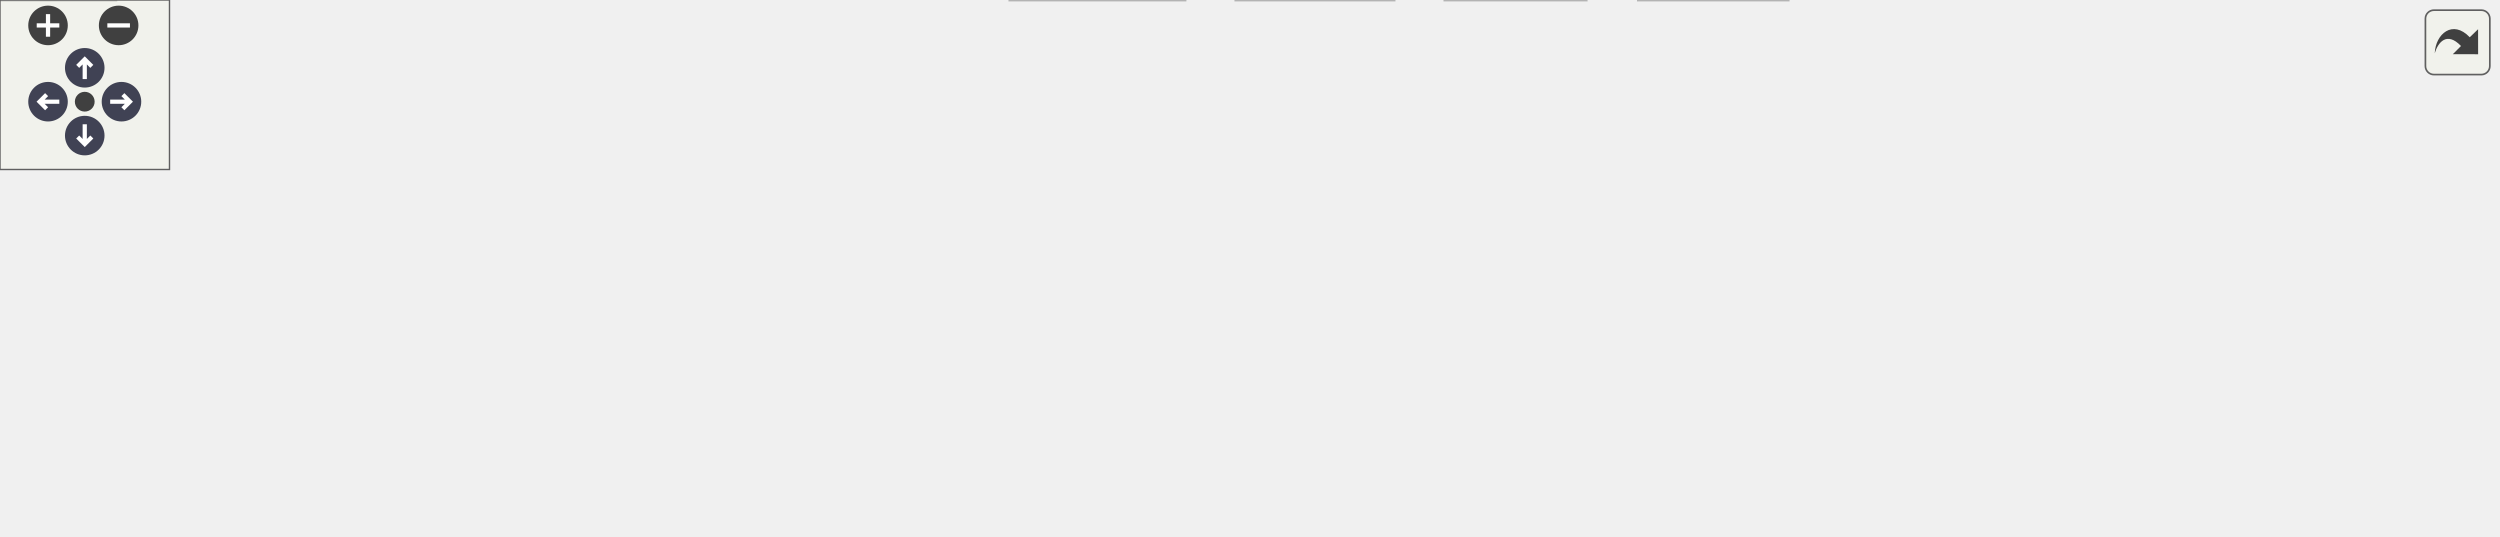
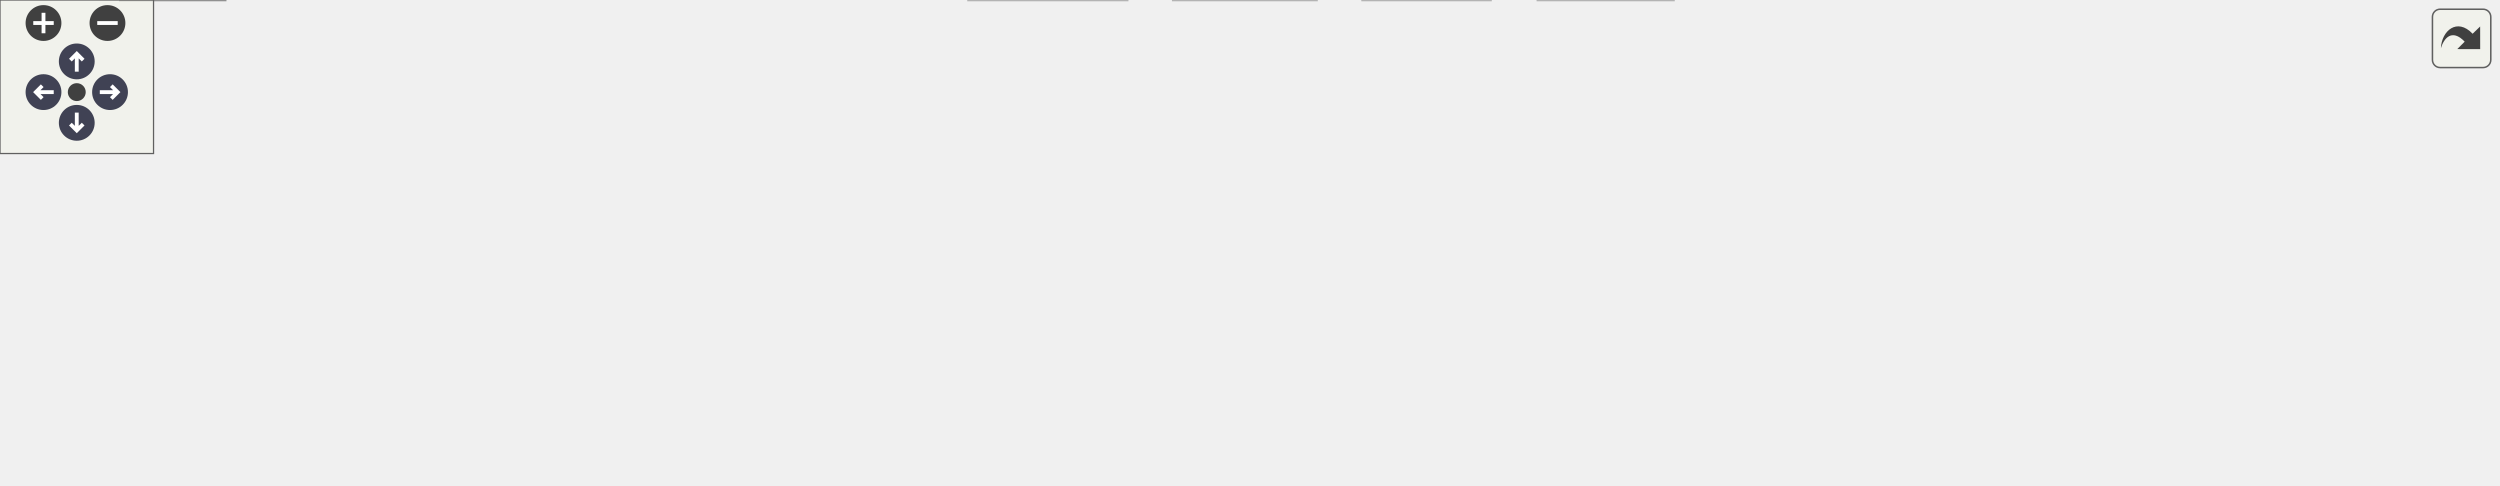
<svg xmlns="http://www.w3.org/2000/svg" xmlns:xlink="http://www.w3.org/1999/xlink" id="main" version="1.1" xml:space="preserve">
  <style type="text/css">
.node, .edge {opacity: 0.7;}
.node.selected, .edge.selected {opacity: 1;}
.edge:hover path { stroke: red; }
.edge:hover polygon { stroke: red; fill: red; }
</style>
  <defs>
    <circle id="rim" cx="0" cy="0" r="7" />
    <circle id="rim2" cx="0" cy="0" r="3.5" />
    <g id="zoomPlus">
      <use xlink:href="#rim" fill="#404040">
        <set attributeName="fill" to="#808080" begin="zoomplus.mouseover" end="zoomplus.mouseout" />
      </use>
      <path d="M-4,0h8M0,-4v8" fill="none" stroke="white" stroke-width="1.5" pointer-events="none" />
    </g>
    <g id="zoomMin">
      <use xlink:href="#rim" fill="#404040">
        <set attributeName="fill" to="#808080" begin="zoomminus.mouseover" end="zoomminus.mouseout" />
      </use>
      <path d="M-4,0h8" fill="none" stroke="white" stroke-width="1.5" pointer-events="none" />
    </g>
    <g id="arrowUp" transform="translate(30 24)">
      <use xlink:href="#rim" />
      <path pointer-events="none" fill="none" stroke="white" stroke-width="1.5" d="M0,-3.0v7 M-2.5,-0.5L0,-3.0L2.5,-0.5" />
    </g>
    <g id="arrowRight" transform="rotate(90) translate(36 -43)">
      <use xlink:href="#rim" />
      <path pointer-events="none" fill="none" stroke="white" stroke-width="1.5" d="M0,-3.0v7 M-2.5,-0.5L0,-3.0L2.5,-0.5" />
    </g>
    <g id="arrowDown" transform="rotate(180) translate(-30 -48)">
      <use xlink:href="#rim" />
      <path pointer-events="none" fill="none" stroke="white" stroke-width="1.5" d="M0,-3.0v7 M-2.5,-0.5L0,-3.0L2.5,-0.5" />
    </g>
    <g id="arrowLeft" transform="rotate(270) translate(-36 17)">
      <use xlink:href="#rim" />
      <path pointer-events="none" fill="none" stroke="white" stroke-width="1.5" d="M0,-3.0v7 M-2.5,-0.5L0,-3.0L2.5,-0.5" />
    </g>
    <g id="resetDef">
      <use xlink:href="#rim2" fill="#404040">
        <set attributeName="fill" to="#808080" begin="reset.mouseover" end="reset.mouseout" />
      </use>
    </g>
  </defs>
  <svg id="graph" class="graph">
    <g id="viewport">
      <g id="Node000001" class="node">
        <g id="a_Node000001">
          <a xlink:title=" ">
-             <polygon fill="#999999" stroke="#666666" points="539,-129 482,-129 482,-110 539,-110 539,-129" />
-             <text text-anchor="middle" x="510.5" y="-117" font-family="Helvetica,sans-Serif" font-size="10.00">src/log.c</text>
+             <polygon fill="#999999" stroke="#666666" points="586,-129 529,-129 529,-110 586,-110 586,-129" />
+             <text text-anchor="middle" x="557.5" y="-117" font-family="Helvetica,sans-Serif" font-size="10.00">src/log.c</text>
          </a>
        </g>
      </g>
      <g id="Node000002" class="node">
        <g id="a_Node000002">
          <a xlink:href="log_8h.html" target="_top" xlink:title="Thread-safe logging utility with timestamps and severity levels.">
-             <polygon fill="white" stroke="#666666" points="41,-19 0,-19 0,0 41,0 41,-19" />
-             <text text-anchor="middle" x="20.5" y="-7" font-family="Helvetica,sans-Serif" font-size="10.00">log.h</text>
+             <polygon fill="white" stroke="#666666" points="88,-19 47,-19 47,0 88,0 88,-19" />
+             <text text-anchor="middle" x="67.5" y="-7" font-family="Helvetica,sans-Serif" font-size="10.00">log.h</text>
          </a>
        </g>
      </g>
      <g id="edge1_Node000001_Node000002" class="edge">
        <g id="a_edge1_Node000001_Node000002">
          <a xlink:title=" ">
-             <path fill="none" stroke="#63b8ff" d="M481.98,-118.17C380.27,-116.7 39.69,-109.16 7.5,-74 -3.86,-61.59 2.48,-42.02 9.72,-27.88" />
-             <polygon fill="#63b8ff" stroke="#63b8ff" points="12.8,-29.55 14.68,-19.12 6.71,-26.1 12.8,-29.55" />
+             <path fill="none" stroke="#63b8ff" d="M528.77,-118.44C442.89,-117.82 189.69,-112.67 118.5,-74 99.54,-63.7 85.07,-43.12 76.46,-28.18" />
+             <polygon fill="#63b8ff" stroke="#63b8ff" points="79.51,-26.46 71.67,-19.33 73.36,-29.79 79.51,-26.46" />
          </a>
        </g>
      </g>
      <g id="Node000003" class="node">
        <g id="a_Node000003">
          <a xlink:title=" ">
-             <polygon fill="#e0e0e0" stroke="#999999" points="246.5,-74 106.5,-74 106.5,-55 246.5,-55 246.5,-74" />
-             <text text-anchor="middle" x="176.5" y="-62" font-family="Helvetica,sans-Serif" font-size="10.00">platform/platform_time.h</text>
+             <polygon fill="#e0e0e0" stroke="#999999" points="267.5,-74 127.5,-74 127.5,-55 267.5,-55 267.5,-74" />
+             <text text-anchor="middle" x="197.5" y="-62" font-family="Helvetica,sans-Serif" font-size="10.00">platform/platform_time.h</text>
          </a>
        </g>
      </g>
      <g id="edge2_Node000001_Node000003" class="edge">
        <g id="a_edge2_Node000001_Node000003">
          <a xlink:title=" ">
-             <path fill="none" stroke="#63b8ff" d="M481.73,-113.94C428.39,-105.47 312.95,-87.15 240.32,-75.63" />
-             <polygon fill="#63b8ff" stroke="#63b8ff" points="240.79,-72.16 230.37,-74.05 239.69,-79.07 240.79,-72.16" />
+             <path fill="none" stroke="#63b8ff" d="M528.95,-114.3C472.41,-105.97 344.83,-87.19 265.47,-75.51" />
+             <polygon fill="#63b8ff" stroke="#63b8ff" points="265.96,-72.04 255.56,-74.05 264.94,-78.97 265.96,-72.04" />
          </a>
        </g>
      </g>
      <g id="Node000004" class="node">
        <g id="a_Node000004">
          <a xlink:title=" ">
-             <polygon fill="#e0e0e0" stroke="#999999" points="404,-74 265,-74 265,-55 404,-55 404,-74" />
-             <text text-anchor="middle" x="334.5" y="-62" font-family="Helvetica,sans-Serif" font-size="10.00">platform/platform_utils.h</text>
+             <polygon fill="#e0e0e0" stroke="#999999" points="425,-74 286,-74 286,-55 425,-55 425,-74" />
+             <text text-anchor="middle" x="355.5" y="-62" font-family="Helvetica,sans-Serif" font-size="10.00">platform/platform_utils.h</text>
          </a>
        </g>
      </g>
      <g id="edge3_Node000001_Node000004" class="edge">
        <g id="a_edge3_Node000001_Node000004">
          <a xlink:title=" ">
-             <path fill="none" stroke="#63b8ff" d="M482.22,-109.98C452.55,-101.05 405.71,-86.94 372.75,-77.02" />
-             <polygon fill="#63b8ff" stroke="#63b8ff" points="373.58,-73.61 363,-74.08 371.57,-80.32 373.58,-73.61" />
+             <path fill="none" stroke="#63b8ff" d="M528.99,-111.02C494.87,-102.07 437.44,-87 398.06,-76.67" />
+             <polygon fill="#63b8ff" stroke="#63b8ff" points="398.78,-73.24 388.22,-74.08 397,-80.01 398.78,-73.24" />
          </a>
        </g>
      </g>
      <g id="Node000005" class="node">
        <g id="a_Node000005">
          <a xlink:href="tracy__log_8h.html" target="_top" xlink:title=" ">
-             <polygon fill="white" stroke="#666666" points="88,-74 17,-74 17,-55 88,-55 88,-74" />
-             <text text-anchor="middle" x="52.5" y="-62" font-family="Helvetica,sans-Serif" font-size="10.00">tracy_log.h</text>
+             <polygon fill="white" stroke="#666666" points="71,-74 0,-74 0,-55 71,-55 71,-74" />
+             <text text-anchor="middle" x="35.5" y="-62" font-family="Helvetica,sans-Serif" font-size="10.00">tracy_log.h</text>
          </a>
        </g>
      </g>
      <g id="edge4_Node000001_Node000005" class="edge">
        <g id="a_edge4_Node000001_Node000005">
          <a xlink:title=" ">
-             <path fill="none" stroke="#63b8ff" d="M481.86,-116.2C416.09,-110.76 248.98,-95.97 98.65,-74.05" />
-             <polygon fill="#63b8ff" stroke="#63b8ff" points="98.72,-70.53 88.32,-72.53 97.7,-77.45 98.72,-70.53" />
+             <path fill="none" stroke="#63b8ff" d="M528.95,-116.55C455.31,-111.37 252.98,-96.1 85.5,-74 84.2,-73.83 82.88,-73.65 81.55,-73.46" />
+             <polygon fill="#63b8ff" stroke="#63b8ff" points="81.64,-69.93 71.23,-71.91 80.6,-76.86 81.64,-69.93" />
          </a>
        </g>
      </g>
      <g id="Node000006" class="node">
        <g id="a_Node000006">
          <a xlink:href="utils_8h.html" target="_top" xlink:title="Zero-overhead utility functions and RAII cleanup helpers.">
-             <polygon fill="white" stroke="#666666" points="508,-74 461,-74 461,-55 508,-55 508,-74" />
-             <text text-anchor="middle" x="484.5" y="-62" font-family="Helvetica,sans-Serif" font-size="10.00">utils.h</text>
+             <polygon fill="white" stroke="#666666" points="529,-74 482,-74 482,-55 529,-55 529,-74" />
+             <text text-anchor="middle" x="505.5" y="-62" font-family="Helvetica,sans-Serif" font-size="10.00">utils.h</text>
          </a>
        </g>
      </g>
      <g id="edge6_Node000001_Node000006" class="edge">
        <g id="a_edge6_Node000001_Node000006">
          <a xlink:title=" ">
-             <path fill="none" stroke="#63b8ff" d="M506.21,-109.75C502.69,-102.57 497.59,-92.18 493.22,-83.27" />
-             <polygon fill="#63b8ff" stroke="#63b8ff" points="496.26,-81.53 488.71,-74.09 489.98,-84.61 496.26,-81.53" />
+             <path fill="none" stroke="#63b8ff" d="M548.91,-109.75C541.34,-102.03 530.12,-90.6 520.99,-81.28" />
+             <polygon fill="#63b8ff" stroke="#63b8ff" points="523.43,-78.78 513.93,-74.09 518.43,-83.68 523.43,-78.78" />
          </a>
        </g>
      </g>
      <g id="Node000007" class="node">
        <g id="a_Node000007">
          <a xlink:title=" ">
-             <polygon fill="#e0e0e0" stroke="#999999" points="419.5,-19 357.5,-19 357.5,0 419.5,0 419.5,-19" />
-             <text text-anchor="middle" x="388.5" y="-7" font-family="Helvetica,sans-Serif" font-size="10.00">stdbool.h</text>
+             <polygon fill="#e0e0e0" stroke="#999999" points="440.5,-19 378.5,-19 378.5,0 440.5,0 440.5,-19" />
+             <text text-anchor="middle" x="409.5" y="-7" font-family="Helvetica,sans-Serif" font-size="10.00">stdbool.h</text>
          </a>
        </g>
      </g>
      <g id="edge12_Node000001_Node000007" class="edge">
        <g id="a_edge12_Node000001_Node000007">
          <a xlink:title=" ">
-             <path fill="none" stroke="#63b8ff" d="M497.89,-109.79C485.67,-101.16 466.77,-87.33 451.5,-74 434.06,-58.77 415.57,-39.75 403.17,-26.51" />
-             <polygon fill="#63b8ff" stroke="#63b8ff" points="405.66,-24.06 396.29,-19.11 400.53,-28.82 405.66,-24.06" />
+             <path fill="none" stroke="#63b8ff" d="M536.9,-109.88C519.02,-101.9 492.87,-89.04 472.5,-74 453.67,-60.1 435.17,-40.56 423.15,-26.83" />
+             <polygon fill="#63b8ff" stroke="#63b8ff" points="425.72,-24.45 416.55,-19.14 420.4,-29.01 425.72,-24.45" />
          </a>
        </g>
      </g>
      <g id="Node000009" class="node">
        <g id="a_Node000009">
          <a xlink:title=" ">
-             <polygon fill="#e0e0e0" stroke="#999999" points="561.5,-19 511.5,-19 511.5,0 561.5,0 561.5,-19" />
-             <text text-anchor="middle" x="536.5" y="-7" font-family="Helvetica,sans-Serif" font-size="10.00">stdio.h</text>
-           </a>
-         </g>
-       </g>
-       <g id="edge13_Node000001_Node000009" class="edge">
-         <g id="a_edge13_Node000001_Node000009">
-           <a xlink:title=" ">
-             <path fill="none" stroke="#63b8ff" d="M512.63,-109.66C516.86,-92.09 526.4,-52.45 532.06,-28.95" />
-             <polygon fill="#63b8ff" stroke="#63b8ff" points="535.48,-29.7 534.42,-19.16 528.67,-28.06 535.48,-29.7" />
+             <polygon fill="#e0e0e0" stroke="#999999" points="582.5,-19 532.5,-19 532.5,0 582.5,0 582.5,-19" />
+             <text text-anchor="middle" x="557.5" y="-7" font-family="Helvetica,sans-Serif" font-size="10.00">stdio.h</text>
+           </a>
+         </g>
+       </g>
+       <g id="edge14_Node000001_Node000009" class="edge">
+         <g id="a_edge14_Node000001_Node000009">
+           <a xlink:title=" ">
+             <path fill="none" stroke="#63b8ff" d="M557.5,-109.66C557.5,-92.17 557.5,-52.8 557.5,-29.27" />
+             <polygon fill="#63b8ff" stroke="#63b8ff" points="561,-29.16 557.5,-19.16 554,-29.16 561,-29.16" />
          </a>
        </g>
      </g>
      <g id="Node000010" class="node">
        <g id="a_Node000010">
          <a xlink:title=" ">
-             <polygon fill="#e0e0e0" stroke="#999999" points="633,-19 580,-19 580,0 633,0 633,-19" />
-             <text text-anchor="middle" x="606.5" y="-7" font-family="Helvetica,sans-Serif" font-size="10.00">stdlib.h</text>
-           </a>
-         </g>
-       </g>
-       <g id="edge14_Node000001_Node000010" class="edge">
-         <g id="a_edge14_Node000001_Node000010">
-           <a xlink:title=" ">
-             <path fill="none" stroke="#63b8ff" d="M518.36,-109.66C534.47,-91.54 571.47,-49.91 592.04,-26.77" />
-             <polygon fill="#63b8ff" stroke="#63b8ff" points="594.78,-28.96 598.8,-19.16 589.54,-24.31 594.78,-28.96" />
+             <polygon fill="#e0e0e0" stroke="#999999" points="654,-19 601,-19 601,0 654,0 654,-19" />
+             <text text-anchor="middle" x="627.5" y="-7" font-family="Helvetica,sans-Serif" font-size="10.00">stdlib.h</text>
+           </a>
+         </g>
+       </g>
+       <g id="edge15_Node000001_Node000010" class="edge">
+         <g id="a_edge15_Node000001_Node000010">
+           <a xlink:title=" ">
+             <path fill="none" stroke="#63b8ff" d="M563.23,-109.66C574.82,-91.77 601.25,-51 616.36,-27.69" />
+             <polygon fill="#63b8ff" stroke="#63b8ff" points="619.39,-29.45 621.89,-19.16 613.51,-25.65 619.39,-29.45" />
          </a>
        </g>
      </g>
      <g id="Node000011" class="node">
        <g id="a_Node000011">
          <a xlink:title=" ">
-             <polygon fill="#e0e0e0" stroke="#999999" points="658.5,-74 602.5,-74 602.5,-55 658.5,-55 658.5,-74" />
-             <text text-anchor="middle" x="630.5" y="-62" font-family="Helvetica,sans-Serif" font-size="10.00">stdarg.h</text>
+             <polygon fill="#e0e0e0" stroke="#999999" points="679.5,-74 623.5,-74 623.5,-55 679.5,-55 679.5,-74" />
+             <text text-anchor="middle" x="651.5" y="-62" font-family="Helvetica,sans-Serif" font-size="10.00">stdarg.h</text>
          </a>
        </g>
      </g>
      <g id="edge11_Node000001_Node000011" class="edge">
        <g id="a_edge11_Node000001_Node000011">
          <a xlink:title=" ">
-             <path fill="none" stroke="#63b8ff" d="M529.78,-109.98C549.17,-101.42 579.31,-88.11 601.57,-78.28" />
-             <polygon fill="#63b8ff" stroke="#63b8ff" points="603.14,-81.41 610.87,-74.17 600.31,-75.01 603.14,-81.41" />
+             <path fill="none" stroke="#63b8ff" d="M572.6,-109.98C587.32,-101.69 609.92,-88.94 627.17,-79.22" />
+             <polygon fill="#63b8ff" stroke="#63b8ff" points="629.13,-82.13 636.12,-74.17 625.69,-76.03 629.13,-82.13" />
          </a>
        </g>
      </g>
      <g id="Node000012" class="node">
        <g id="a_Node000012">
          <a xlink:title=" ">
-             <polygon fill="#e0e0e0" stroke="#999999" points="736,-74 677,-74 677,-55 736,-55 736,-74" />
-             <text text-anchor="middle" x="706.5" y="-62" font-family="Helvetica,sans-Serif" font-size="10.00">strings.h</text>
-           </a>
-         </g>
-       </g>
-       <g id="edge15_Node000001_Node000012" class="edge">
-         <g id="a_edge15_Node000001_Node000012">
-           <a xlink:title=" ">
-             <path fill="none" stroke="#63b8ff" d="M539,-110.79C572.72,-101.67 629.06,-86.44 666.98,-76.19" />
-             <polygon fill="#63b8ff" stroke="#63b8ff" points="667.94,-79.55 676.68,-73.56 666.11,-72.8 667.94,-79.55" />
+             <polygon fill="#e0e0e0" stroke="#999999" points="751,-74 698,-74 698,-55 751,-55 751,-74" />
+             <text text-anchor="middle" x="724.5" y="-62" font-family="Helvetica,sans-Serif" font-size="10.00">stdint.h</text>
+           </a>
+         </g>
+       </g>
+       <g id="edge13_Node000001_Node000012" class="edge">
+         <g id="a_edge13_Node000001_Node000012">
+           <a xlink:title=" ">
+             <path fill="none" stroke="#63b8ff" d="M584.33,-109.98C612.45,-101.06 656.81,-86.98 688.08,-77.06" />
+             <polygon fill="#63b8ff" stroke="#63b8ff" points="689.26,-80.36 697.74,-73.99 687.14,-73.68 689.26,-80.36" />
          </a>
        </g>
      </g>
      <g id="Node000013" class="node">
        <g id="a_Node000013">
          <a xlink:title=" ">
-             <polygon fill="#e0e0e0" stroke="#999999" points="802.5,-74 754.5,-74 754.5,-55 802.5,-55 802.5,-74" />
-             <text text-anchor="middle" x="778.5" y="-62" font-family="Helvetica,sans-Serif" font-size="10.00">time.h</text>
+             <polygon fill="#e0e0e0" stroke="#999999" points="828,-74 769,-74 769,-55 828,-55 828,-74" />
+             <text text-anchor="middle" x="798.5" y="-62" font-family="Helvetica,sans-Serif" font-size="10.00">strings.h</text>
          </a>
        </g>
      </g>
      <g id="edge16_Node000001_Node000013" class="edge">
        <g id="a_edge16_Node000001_Node000013">
          <a xlink:title=" ">
-             <path fill="none" stroke="#63b8ff" d="M539.2,-113.68C581.78,-106.41 664.4,-91.77 744.18,-74.18" />
-             <polygon fill="#63b8ff" stroke="#63b8ff" points="745.39,-77.49 754.39,-71.9 743.87,-70.66 745.39,-77.49" />
+             <path fill="none" stroke="#63b8ff" d="M586.08,-112.27C623.55,-104.11 691.56,-89.25 758.73,-74.39" />
+             <polygon fill="#63b8ff" stroke="#63b8ff" points="759.62,-77.77 768.63,-72.19 758.11,-70.94 759.62,-77.77" />
          </a>
        </g>
      </g>
      <g id="Node000014" class="node">
        <g id="a_Node000014">
          <a xlink:title=" ">
-             <polygon fill="#e0e0e0" stroke="#999999" points="884,-74 821,-74 821,-55 884,-55 884,-74" />
-             <text text-anchor="middle" x="852.5" y="-62" font-family="Helvetica,sans-Serif" font-size="10.00">pthread.h</text>
+             <polygon fill="#e0e0e0" stroke="#999999" points="894.5,-74 846.5,-74 846.5,-55 894.5,-55 894.5,-74" />
+             <text text-anchor="middle" x="870.5" y="-62" font-family="Helvetica,sans-Serif" font-size="10.00">time.h</text>
          </a>
        </g>
      </g>
      <g id="edge17_Node000001_Node000014" class="edge">
        <g id="a_edge17_Node000001_Node000014">
          <a xlink:title=" ">
-             <path fill="none" stroke="#63b8ff" d="M539.23,-114.81C591.25,-108.02 704.75,-92.64 810.84,-74.02" />
-             <polygon fill="#63b8ff" stroke="#63b8ff" points="811.51,-77.46 820.75,-72.27 810.29,-70.57 811.51,-77.46" />
+             <path fill="none" stroke="#63b8ff" d="M586.28,-114.84C635.52,-108.38 739.23,-93.93 836.42,-74.05" />
+             <polygon fill="#63b8ff" stroke="#63b8ff" points="837.33,-77.44 846.41,-71.98 835.91,-70.58 837.33,-77.44" />
+           </a>
+         </g>
+       </g>
+       <g id="Node000015" class="node">
+         <g id="a_Node000015">
+           <a xlink:title=" ">
+             <polygon fill="#e0e0e0" stroke="#999999" points="976,-74 913,-74 913,-55 976,-55 976,-74" />
+             <text text-anchor="middle" x="944.5" y="-62" font-family="Helvetica,sans-Serif" font-size="10.00">pthread.h</text>
+           </a>
+         </g>
+       </g>
+       <g id="edge18_Node000001_Node000015" class="edge">
+         <g id="a_edge18_Node000001_Node000015">
+           <a xlink:title=" ">
+             <path fill="none" stroke="#63b8ff" d="M586.32,-115.55C644.24,-109.45 779.07,-94.45 902.74,-74" />
+             <polygon fill="#63b8ff" stroke="#63b8ff" points="903.47,-77.43 912.76,-72.33 902.32,-70.52 903.47,-77.43" />
          </a>
        </g>
      </g>
      <g id="edge5_Node000005_Node000002" class="edge">
        <g id="a_edge5_Node000005_Node000002">
          <a xlink:title=" ">
-             <path fill="none" stroke="#63b8ff" d="M47.22,-54.75C42.79,-47.42 36.34,-36.73 30.88,-27.7" />
-             <polygon fill="#63b8ff" stroke="#63b8ff" points="33.85,-25.84 25.69,-19.09 27.86,-29.46 33.85,-25.84" />
+             <path fill="none" stroke="#63b8ff" d="M40.78,-54.75C45.21,-47.42 51.66,-36.73 57.12,-27.7" />
+             <polygon fill="#63b8ff" stroke="#63b8ff" points="60.14,-29.46 62.31,-19.09 54.15,-25.84 60.14,-29.46" />
          </a>
        </g>
      </g>
      <g id="edge7_Node000006_Node000007" class="edge">
        <g id="a_edge7_Node000006_Node000007">
          <a xlink:title=" ">
-             <path fill="none" stroke="#63b8ff" d="M469.08,-54.98C454.05,-46.69 430.96,-33.94 413.34,-24.22" />
-             <polygon fill="#63b8ff" stroke="#63b8ff" points="414.65,-20.94 404.2,-19.17 411.27,-27.07 414.65,-20.94" />
+             <path fill="none" stroke="#63b8ff" d="M490.08,-54.98C475.05,-46.69 451.96,-33.94 434.34,-24.22" />
+             <polygon fill="#63b8ff" stroke="#63b8ff" points="435.65,-20.94 425.2,-19.17 432.27,-27.07 435.65,-20.94" />
          </a>
        </g>
      </g>
      <g id="Node000008" class="node">
        <g id="a_Node000008">
          <a xlink:title=" ">
-             <polygon fill="#e0e0e0" stroke="#999999" points="493.5,-19 437.5,-19 437.5,0 493.5,0 493.5,-19" />
-             <text text-anchor="middle" x="465.5" y="-7" font-family="Helvetica,sans-Serif" font-size="10.00">stddef.h</text>
+             <polygon fill="#e0e0e0" stroke="#999999" points="514.5,-19 458.5,-19 458.5,0 514.5,0 514.5,-19" />
+             <text text-anchor="middle" x="486.5" y="-7" font-family="Helvetica,sans-Serif" font-size="10.00">stddef.h</text>
          </a>
        </g>
      </g>
      <g id="edge8_Node000006_Node000008" class="edge">
        <g id="a_edge8_Node000006_Node000008">
          <a xlink:title=" ">
-             <path fill="none" stroke="#63b8ff" d="M481.36,-54.75C478.82,-47.65 475.14,-37.4 471.97,-28.56" />
-             <polygon fill="#63b8ff" stroke="#63b8ff" points="475.25,-27.32 468.58,-19.09 468.66,-29.68 475.25,-27.32" />
+             <path fill="none" stroke="#63b8ff" d="M502.36,-54.75C499.82,-47.65 496.14,-37.4 492.97,-28.56" />
+             <polygon fill="#63b8ff" stroke="#63b8ff" points="496.25,-27.32 489.58,-19.09 489.66,-29.68 496.25,-27.32" />
          </a>
        </g>
      </g>
      <g id="edge9_Node000006_Node000009" class="edge">
        <g id="a_edge9_Node000006_Node000009">
          <a xlink:title=" ">
-             <path fill="none" stroke="#63b8ff" d="M493.09,-54.75C500.66,-47.03 511.88,-35.6 521.01,-26.28" />
-             <polygon fill="#63b8ff" stroke="#63b8ff" points="523.57,-28.68 528.07,-19.09 518.57,-23.78 523.57,-28.68" />
+             <path fill="none" stroke="#63b8ff" d="M514.09,-54.75C521.66,-47.03 532.88,-35.6 542.01,-26.28" />
+             <polygon fill="#63b8ff" stroke="#63b8ff" points="544.57,-28.68 549.07,-19.09 539.57,-23.78 544.57,-28.68" />
          </a>
        </g>
      </g>
      <g id="edge10_Node000006_Node000010" class="edge">
        <g id="a_edge10_Node000006_Node000010">
          <a xlink:title=" ">
-             <path fill="none" stroke="#63b8ff" d="M504.1,-54.98C523.82,-46.42 554.45,-33.11 577.08,-23.28" />
-             <polygon fill="#63b8ff" stroke="#63b8ff" points="578.76,-26.37 586.54,-19.17 575.98,-19.94 578.76,-26.37" />
+             <path fill="none" stroke="#63b8ff" d="M525.1,-54.98C544.82,-46.42 575.45,-33.11 598.08,-23.28" />
+             <polygon fill="#63b8ff" stroke="#63b8ff" points="599.76,-26.37 607.54,-19.17 596.98,-19.94 599.76,-26.37" />
          </a>
        </g>
      </g>
    </g>
  </svg>
  <g id="navigator" transform="translate(0 0)" fill="#404254">
    <rect fill="#f2f5e9" fill-opacity="0.5" stroke="#606060" stroke-width=".5" x="0" y="0" width="60" height="60" />
    <use id="zoomplus" xlink:href="#zoomPlus" x="17" y="9" />
    <use id="zoomminus" xlink:href="#zoomMin" x="42" y="9" />
    <use id="reset" xlink:href="#resetDef" x="30" y="36" />
    <use id="arrowup" xlink:href="#arrowUp" x="0" y="0" />
    <use id="arrowright" xlink:href="#arrowRight" x="0" y="0" />
    <use id="arrowdown" xlink:href="#arrowDown" x="0" y="0" />
    <use id="arrowleft" xlink:href="#arrowLeft" x="0" y="0" />
  </g>
  <svg viewBox="0 0 15 15" width="100%" height="30px" preserveAspectRatio="xMaxYMin meet">
    <g id="arrow_out" transform="scale(0.3 0.3)">
      <a xlink:href="log_8c__incl_org.svg" target="_base">
        <rect id="button" ry="5" rx="5" y="6" x="6" height="38" width="38" fill="#f2f5e9" fill-opacity="0.5" stroke="#606060" stroke-width="1.0" />
        <path id="arrow" d="M 11.5,31.437 C 11.94,20.098 22.043,11.323 32.159,21.979 L 37.069,17.246 C 37.069,17.246 37.088,32 37.088,32 L 22.16,31.978 C 22.16,31.978 26.998,27.14 26.998,27.14 C 18.529,18.264 13.292,25.23 11.5,31.437 z" style="fill:#404040;" />
      </a>
    </g>
  </svg>
  <style type="text/css">

[data-mouse-over-selected='false'] { opacity: 0.7; }
[data-mouse-over-selected='true']  { opacity: 1.0; }

</style>
</svg>
